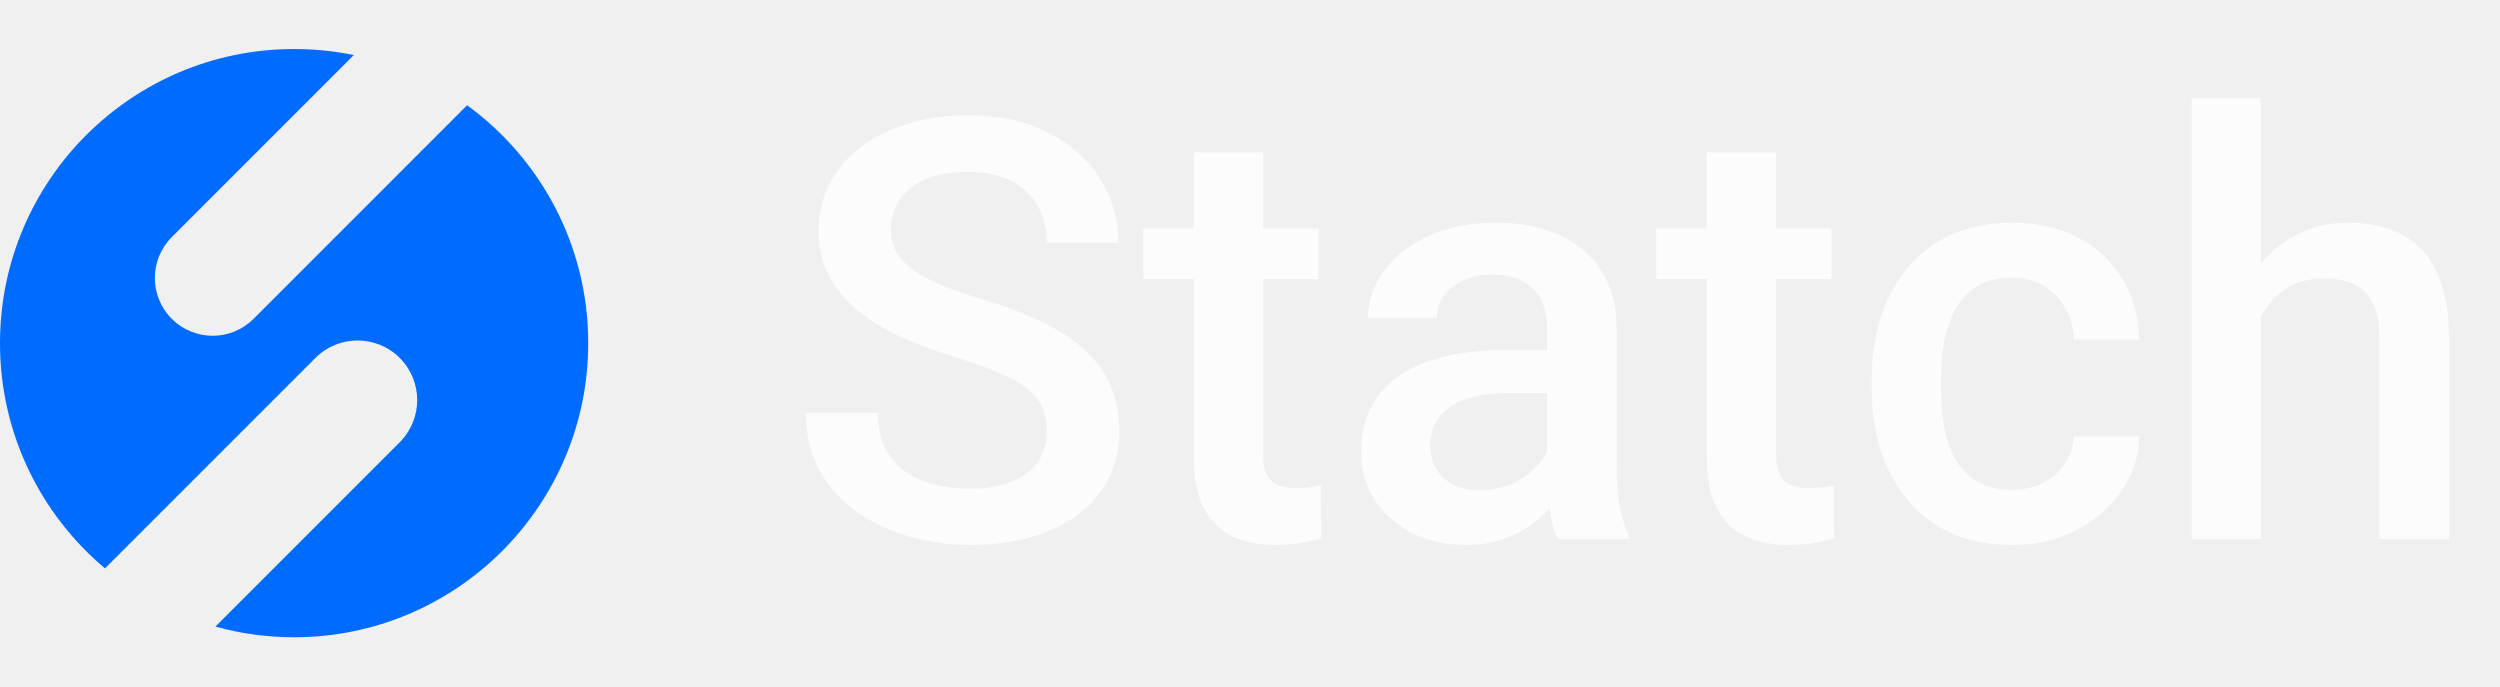
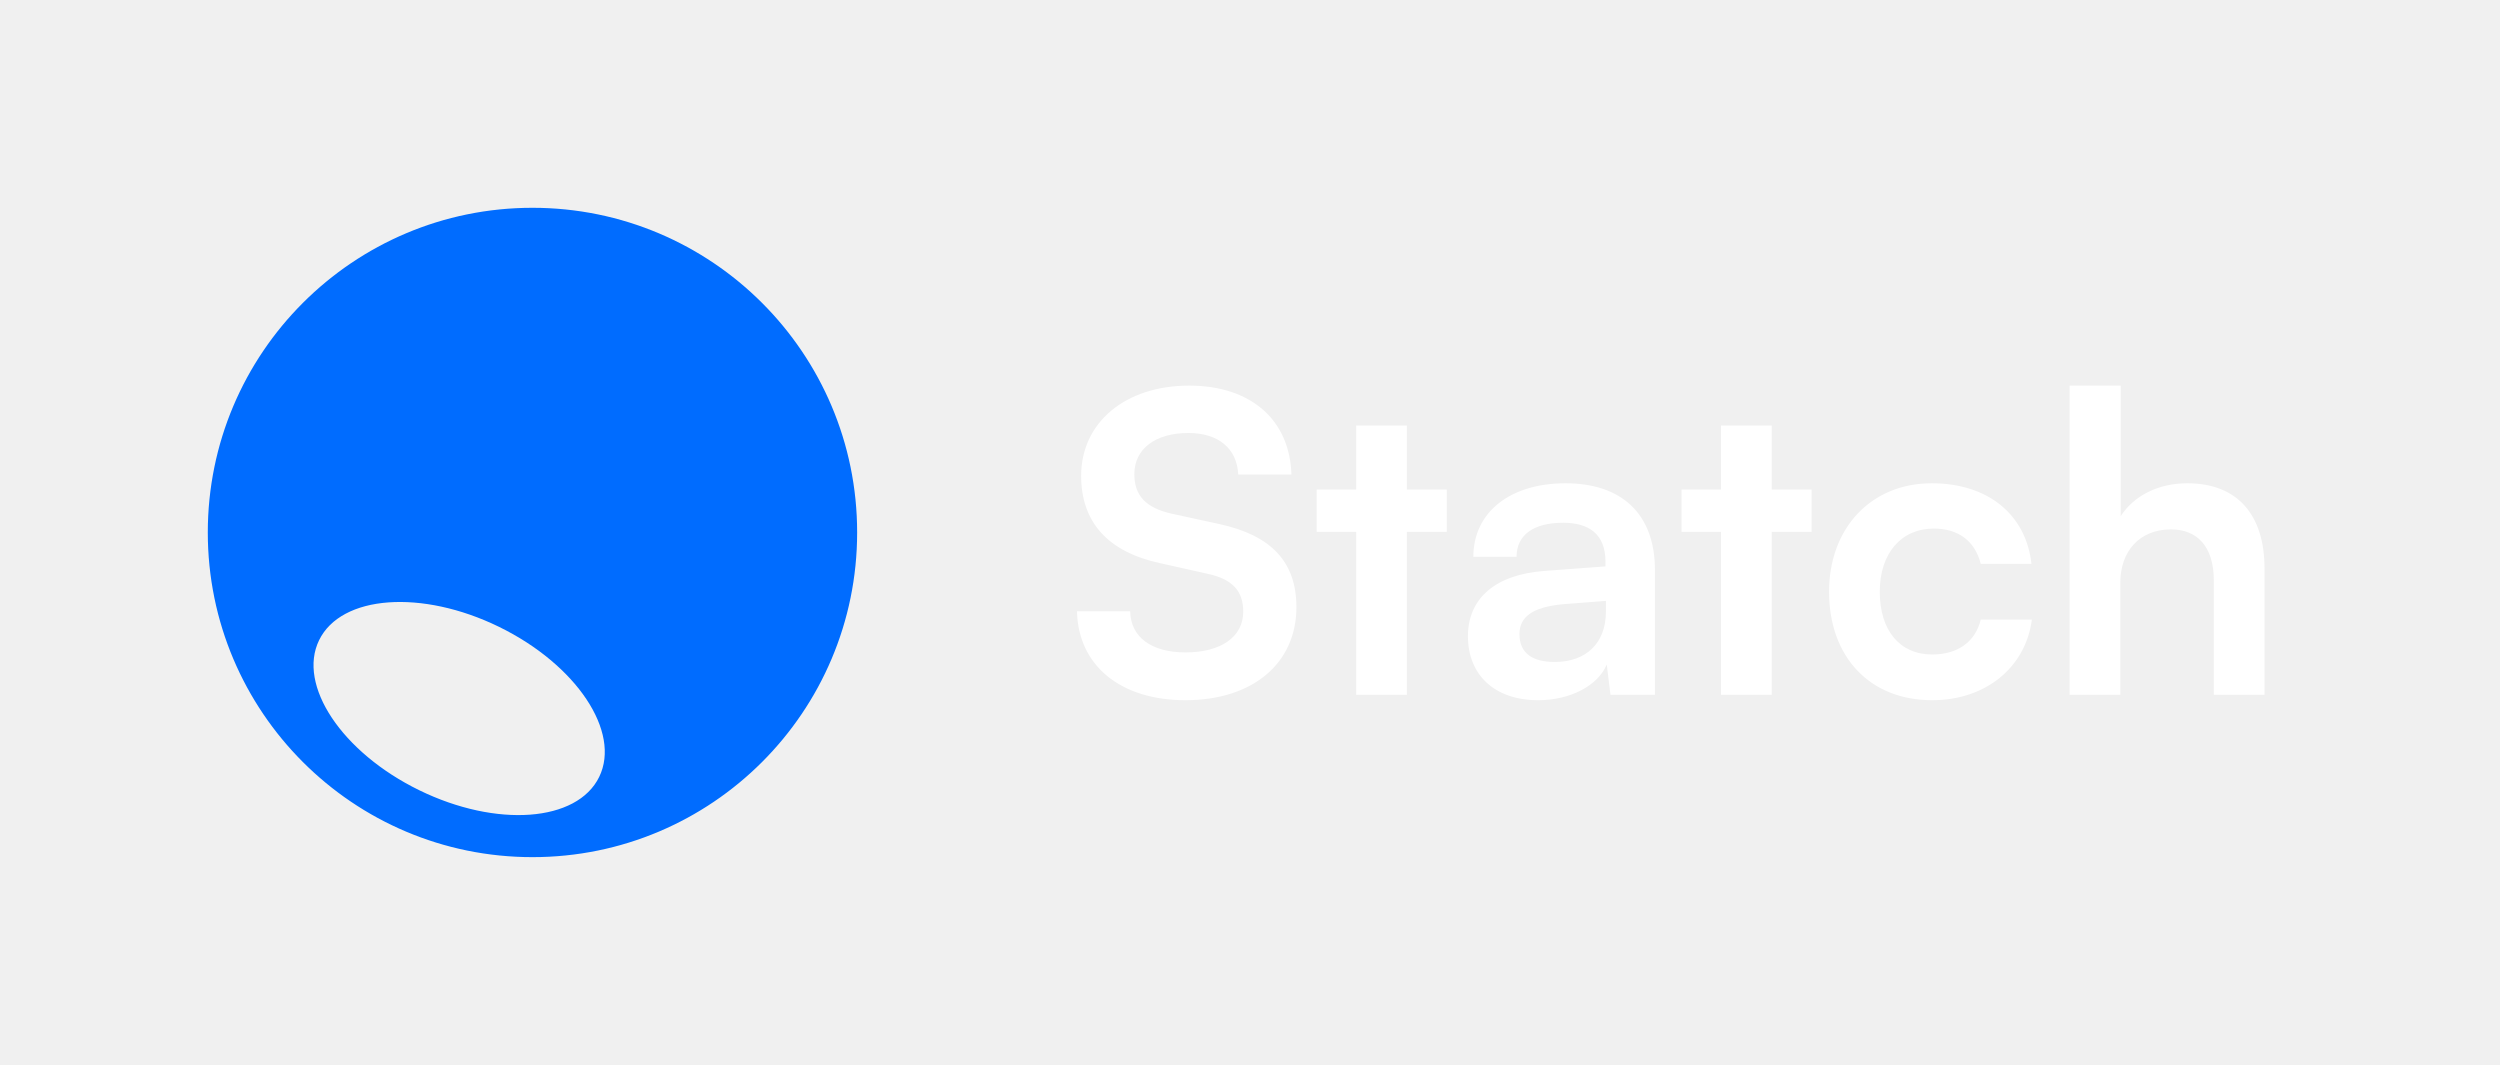
- <svg xmlns="http://www.w3.org/2000/svg" width="102" height="28" viewBox="0 0 102 28" fill="none">
-   <path fill-rule="evenodd" clip-rule="evenodd" d="M12 2C12.835 2 13.649 2.085 14.436 2.247L7.009 9.674C6.088 10.595 6.088 12.088 7.009 13.009C7.93 13.93 9.423 13.93 10.344 13.009L19.058 4.294C22.053 6.476 24 10.011 24 14C24 20.627 18.627 26 12 26C10.887 26 9.81 25.849 8.788 25.565L16.309 18.044C17.259 17.094 17.259 15.553 16.309 14.604C15.36 13.654 13.819 13.654 12.87 14.604L4.283 23.19C1.664 20.989 0 17.689 0 14C0 7.373 5.373 2 12 2Z" fill="#006CFF" />
-   <path d="M42.711 17.605C42.711 17.254 42.656 16.941 42.547 16.668C42.445 16.395 42.262 16.145 41.996 15.918C41.73 15.691 41.355 15.473 40.871 15.262C40.395 15.043 39.785 14.82 39.043 14.594C38.23 14.344 37.48 14.066 36.793 13.762C36.113 13.449 35.52 13.09 35.012 12.684C34.504 12.27 34.109 11.797 33.828 11.266C33.547 10.727 33.406 10.105 33.406 9.402C33.406 8.707 33.551 8.074 33.84 7.504C34.137 6.934 34.555 6.441 35.094 6.027C35.641 5.605 36.285 5.281 37.027 5.055C37.77 4.82 38.59 4.703 39.488 4.703C40.754 4.703 41.844 4.938 42.758 5.406C43.68 5.875 44.387 6.504 44.879 7.293C45.379 8.082 45.629 8.953 45.629 9.906H42.711C42.711 9.344 42.59 8.848 42.348 8.418C42.113 7.98 41.754 7.637 41.27 7.387C40.793 7.137 40.188 7.012 39.453 7.012C38.758 7.012 38.18 7.117 37.719 7.328C37.258 7.539 36.914 7.824 36.688 8.184C36.461 8.543 36.348 8.949 36.348 9.402C36.348 9.723 36.422 10.016 36.57 10.281C36.719 10.539 36.945 10.781 37.25 11.008C37.555 11.227 37.938 11.434 38.398 11.629C38.859 11.824 39.402 12.012 40.027 12.191C40.973 12.473 41.797 12.785 42.5 13.129C43.203 13.465 43.789 13.848 44.258 14.277C44.727 14.707 45.078 15.195 45.312 15.742C45.547 16.281 45.664 16.895 45.664 17.582C45.664 18.301 45.52 18.949 45.23 19.527C44.941 20.098 44.527 20.586 43.988 20.992C43.457 21.391 42.816 21.699 42.066 21.918C41.324 22.129 40.496 22.234 39.582 22.234C38.762 22.234 37.953 22.125 37.156 21.906C36.367 21.688 35.648 21.355 35 20.91C34.352 20.457 33.836 19.895 33.453 19.223C33.07 18.543 32.879 17.75 32.879 16.844H35.82C35.82 17.398 35.914 17.871 36.102 18.262C36.297 18.652 36.566 18.973 36.91 19.223C37.254 19.465 37.652 19.645 38.105 19.762C38.566 19.879 39.059 19.938 39.582 19.938C40.27 19.938 40.844 19.84 41.305 19.645C41.773 19.449 42.125 19.176 42.359 18.824C42.594 18.473 42.711 18.066 42.711 17.605ZM53.797 9.32V11.383H46.648V9.32H53.797ZM48.711 6.215H51.535V18.496C51.535 18.887 51.59 19.188 51.699 19.398C51.816 19.602 51.977 19.738 52.18 19.809C52.383 19.879 52.621 19.914 52.895 19.914C53.09 19.914 53.277 19.902 53.457 19.879C53.637 19.855 53.781 19.832 53.891 19.809L53.902 21.965C53.668 22.035 53.395 22.098 53.082 22.152C52.777 22.207 52.426 22.234 52.027 22.234C51.379 22.234 50.805 22.121 50.305 21.895C49.805 21.66 49.414 21.281 49.133 20.758C48.852 20.234 48.711 19.539 48.711 18.672V6.215ZM63.125 19.457V13.41C63.125 12.957 63.043 12.566 62.879 12.238C62.715 11.91 62.465 11.656 62.129 11.477C61.801 11.297 61.387 11.207 60.887 11.207C60.426 11.207 60.027 11.285 59.691 11.441C59.355 11.598 59.094 11.809 58.906 12.074C58.719 12.34 58.625 12.641 58.625 12.977H55.812C55.812 12.477 55.934 11.992 56.176 11.523C56.418 11.055 56.77 10.637 57.23 10.27C57.691 9.902 58.242 9.613 58.883 9.402C59.523 9.191 60.242 9.086 61.039 9.086C61.992 9.086 62.836 9.246 63.57 9.566C64.312 9.887 64.894 10.371 65.316 11.02C65.746 11.66 65.961 12.465 65.961 13.434V19.07C65.961 19.648 66 20.168 66.078 20.629C66.164 21.082 66.285 21.477 66.441 21.812V22H63.547C63.414 21.695 63.309 21.309 63.23 20.84C63.16 20.363 63.125 19.902 63.125 19.457ZM63.535 14.289L63.559 16.035H61.531C61.008 16.035 60.547 16.086 60.148 16.188C59.75 16.281 59.418 16.422 59.152 16.609C58.887 16.797 58.688 17.023 58.555 17.289C58.422 17.555 58.355 17.855 58.355 18.191C58.355 18.527 58.434 18.836 58.59 19.117C58.746 19.391 58.973 19.605 59.27 19.762C59.574 19.918 59.941 19.996 60.371 19.996C60.949 19.996 61.453 19.879 61.883 19.645C62.32 19.402 62.664 19.109 62.914 18.766C63.164 18.414 63.297 18.082 63.312 17.77L64.227 19.023C64.133 19.344 63.973 19.688 63.746 20.055C63.52 20.422 63.223 20.773 62.855 21.109C62.496 21.438 62.062 21.707 61.555 21.918C61.055 22.129 60.477 22.234 59.82 22.234C58.992 22.234 58.254 22.07 57.605 21.742C56.957 21.406 56.449 20.957 56.082 20.395C55.715 19.824 55.531 19.18 55.531 18.461C55.531 17.789 55.656 17.195 55.906 16.68C56.164 16.156 56.539 15.719 57.031 15.367C57.531 15.016 58.141 14.75 58.859 14.57C59.578 14.383 60.398 14.289 61.32 14.289H63.535ZM74.727 9.32V11.383H67.578V9.32H74.727ZM69.641 6.215H72.465V18.496C72.465 18.887 72.519 19.188 72.629 19.398C72.746 19.602 72.906 19.738 73.109 19.809C73.312 19.879 73.551 19.914 73.824 19.914C74.019 19.914 74.207 19.902 74.387 19.879C74.566 19.855 74.711 19.832 74.82 19.809L74.832 21.965C74.598 22.035 74.324 22.098 74.012 22.152C73.707 22.207 73.356 22.234 72.957 22.234C72.309 22.234 71.734 22.121 71.234 21.895C70.734 21.66 70.344 21.281 70.062 20.758C69.781 20.234 69.641 19.539 69.641 18.672V6.215ZM82.086 19.984C82.547 19.984 82.961 19.895 83.328 19.715C83.703 19.527 84.004 19.27 84.231 18.941C84.465 18.613 84.594 18.234 84.617 17.805H87.277C87.262 18.625 87.019 19.371 86.551 20.043C86.082 20.715 85.461 21.25 84.688 21.648C83.914 22.039 83.059 22.234 82.121 22.234C81.152 22.234 80.309 22.07 79.59 21.742C78.871 21.406 78.273 20.945 77.797 20.359C77.32 19.773 76.961 19.098 76.719 18.332C76.484 17.566 76.367 16.746 76.367 15.871V15.461C76.367 14.586 76.484 13.766 76.719 13C76.961 12.227 77.32 11.547 77.797 10.961C78.273 10.375 78.871 9.918 79.59 9.59C80.309 9.254 81.148 9.086 82.109 9.086C83.125 9.086 84.016 9.289 84.781 9.695C85.547 10.094 86.148 10.652 86.586 11.371C87.031 12.082 87.262 12.91 87.277 13.855H84.617C84.594 13.387 84.477 12.965 84.266 12.59C84.062 12.207 83.773 11.902 83.398 11.676C83.031 11.449 82.59 11.336 82.074 11.336C81.504 11.336 81.031 11.453 80.656 11.688C80.281 11.914 79.988 12.227 79.777 12.625C79.566 13.016 79.414 13.457 79.32 13.949C79.234 14.434 79.191 14.938 79.191 15.461V15.871C79.191 16.395 79.234 16.902 79.32 17.395C79.406 17.887 79.555 18.328 79.766 18.719C79.984 19.102 80.281 19.41 80.656 19.645C81.031 19.871 81.508 19.984 82.086 19.984ZM92.234 4V22H89.422V4H92.234ZM91.742 15.191L90.828 15.18C90.836 14.305 90.957 13.496 91.191 12.754C91.434 12.012 91.769 11.367 92.199 10.82C92.637 10.266 93.16 9.84 93.769 9.543C94.379 9.238 95.055 9.086 95.797 9.086C96.422 9.086 96.984 9.172 97.484 9.344C97.992 9.516 98.43 9.793 98.797 10.176C99.164 10.551 99.441 11.043 99.629 11.652C99.824 12.254 99.922 12.988 99.922 13.855V22H97.086V13.832C97.086 13.223 96.996 12.738 96.816 12.379C96.644 12.02 96.391 11.762 96.055 11.605C95.719 11.441 95.309 11.359 94.824 11.359C94.316 11.359 93.867 11.461 93.477 11.664C93.094 11.867 92.773 12.145 92.516 12.496C92.258 12.848 92.062 13.254 91.93 13.715C91.805 14.176 91.742 14.668 91.742 15.191Z" fill="white" fill-opacity="0.8" />
+ <svg xmlns="http://www.w3.org/2000/svg" width="385" height="164" viewBox="0 0 385 164" fill="none">
+   <path fill-rule="evenodd" clip-rule="evenodd" d="M82 132C109.614 132 132 109.614 132 82C132 54.386 109.614 32 82 32C54.386 32 32 54.386 32 82C32 109.614 54.386 132 82 132ZM64.564 121.694C76.473 127.513 88.879 126.598 92.273 119.651C95.668 112.704 88.765 102.355 76.856 96.536C64.947 90.717 52.541 91.632 49.146 98.579C45.752 105.526 52.654 115.875 64.564 121.694Z" fill="#006CFF" />
+   <path d="M166.496 73.272C166.496 80.44 170.656 84.984 178.592 86.712L186.016 88.376C189.856 89.208 191.456 91.064 191.456 94.2C191.456 98.104 188 100.472 182.56 100.472C177.312 100.472 174.112 98.104 174.048 94.136H165.856C166.048 102.52 172.576 107.832 182.56 107.832C192.864 107.832 199.648 102.2 199.648 93.496C199.648 86.52 195.744 82.424 187.744 80.696L180.384 79.096C176.48 78.2 174.688 76.344 174.688 73.016C174.688 69.112 177.952 66.68 183.008 66.68C187.616 66.68 190.496 69.048 190.688 73.08H198.88C198.624 64.632 192.608 59.384 183.136 59.384C173.28 59.384 166.496 65.08 166.496 73.272ZM216.659 107V81.912H222.803V75.384H216.659V65.528H208.851V75.384H202.771V81.912H208.851V107H216.659ZM236.878 107.832C241.806 107.832 246.094 105.592 247.438 102.328L248.014 107H254.862V87.8C254.862 79.032 249.614 74.424 241.102 74.424C232.526 74.424 226.894 78.904 226.894 85.752H233.55C233.55 82.424 236.11 80.504 240.718 80.504C244.686 80.504 247.246 82.232 247.246 86.52V87.224L237.774 87.928C230.286 88.504 226.062 92.152 226.062 97.976C226.062 103.928 230.158 107.832 236.878 107.832ZM239.438 101.944C235.918 101.944 233.998 100.536 233.998 97.656C233.998 95.096 235.854 93.496 240.718 93.048L247.31 92.536V94.2C247.31 99.064 244.238 101.944 239.438 101.944ZM272.847 107V81.912H278.991V75.384H272.847V65.528H265.039V75.384H258.959V81.912H265.039V107H272.847ZM281.676 91.128C281.676 101.176 287.948 107.832 297.548 107.832C305.804 107.832 311.948 102.776 312.908 95.416H305.036C304.204 98.872 301.452 100.792 297.548 100.792C292.556 100.792 289.484 97.08 289.484 91.128C289.484 85.176 292.812 81.4 297.804 81.4C301.516 81.4 304.14 83.256 305.036 86.84H312.844C312.012 79.224 306.124 74.424 297.484 74.424C288.14 74.424 281.676 81.336 281.676 91.128ZM326.528 107V89.72C326.528 84.984 329.408 81.528 334.336 81.528C338.304 81.528 340.928 84.088 340.928 89.4V107H348.736V87.544C348.736 79.352 344.64 74.424 336.832 74.424C332.288 74.424 328.576 76.408 326.592 79.48V59.384H318.72V107H326.528Z" fill="white" />
</svg>
